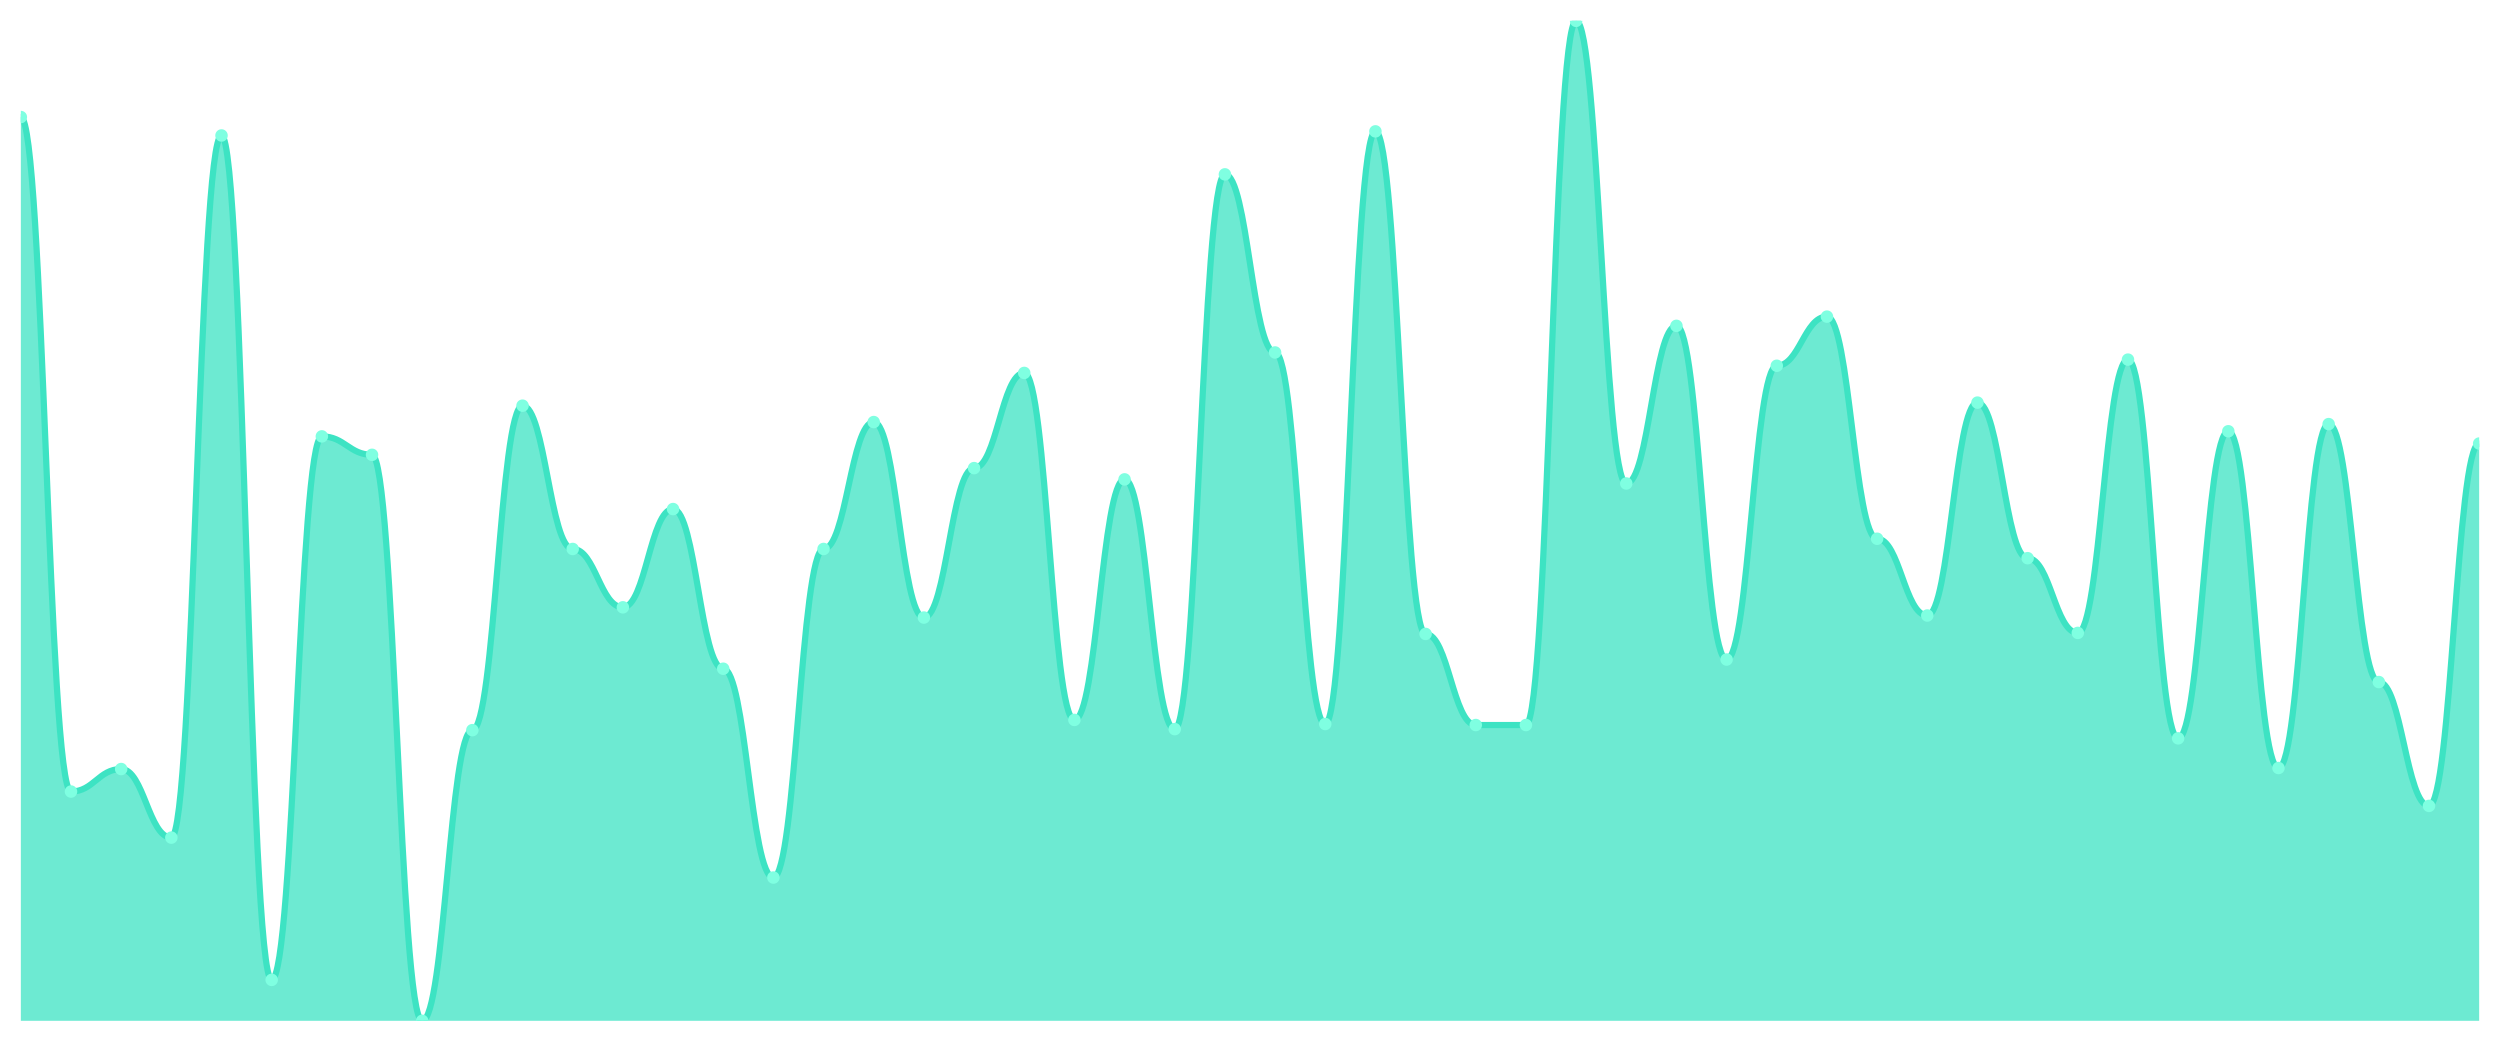
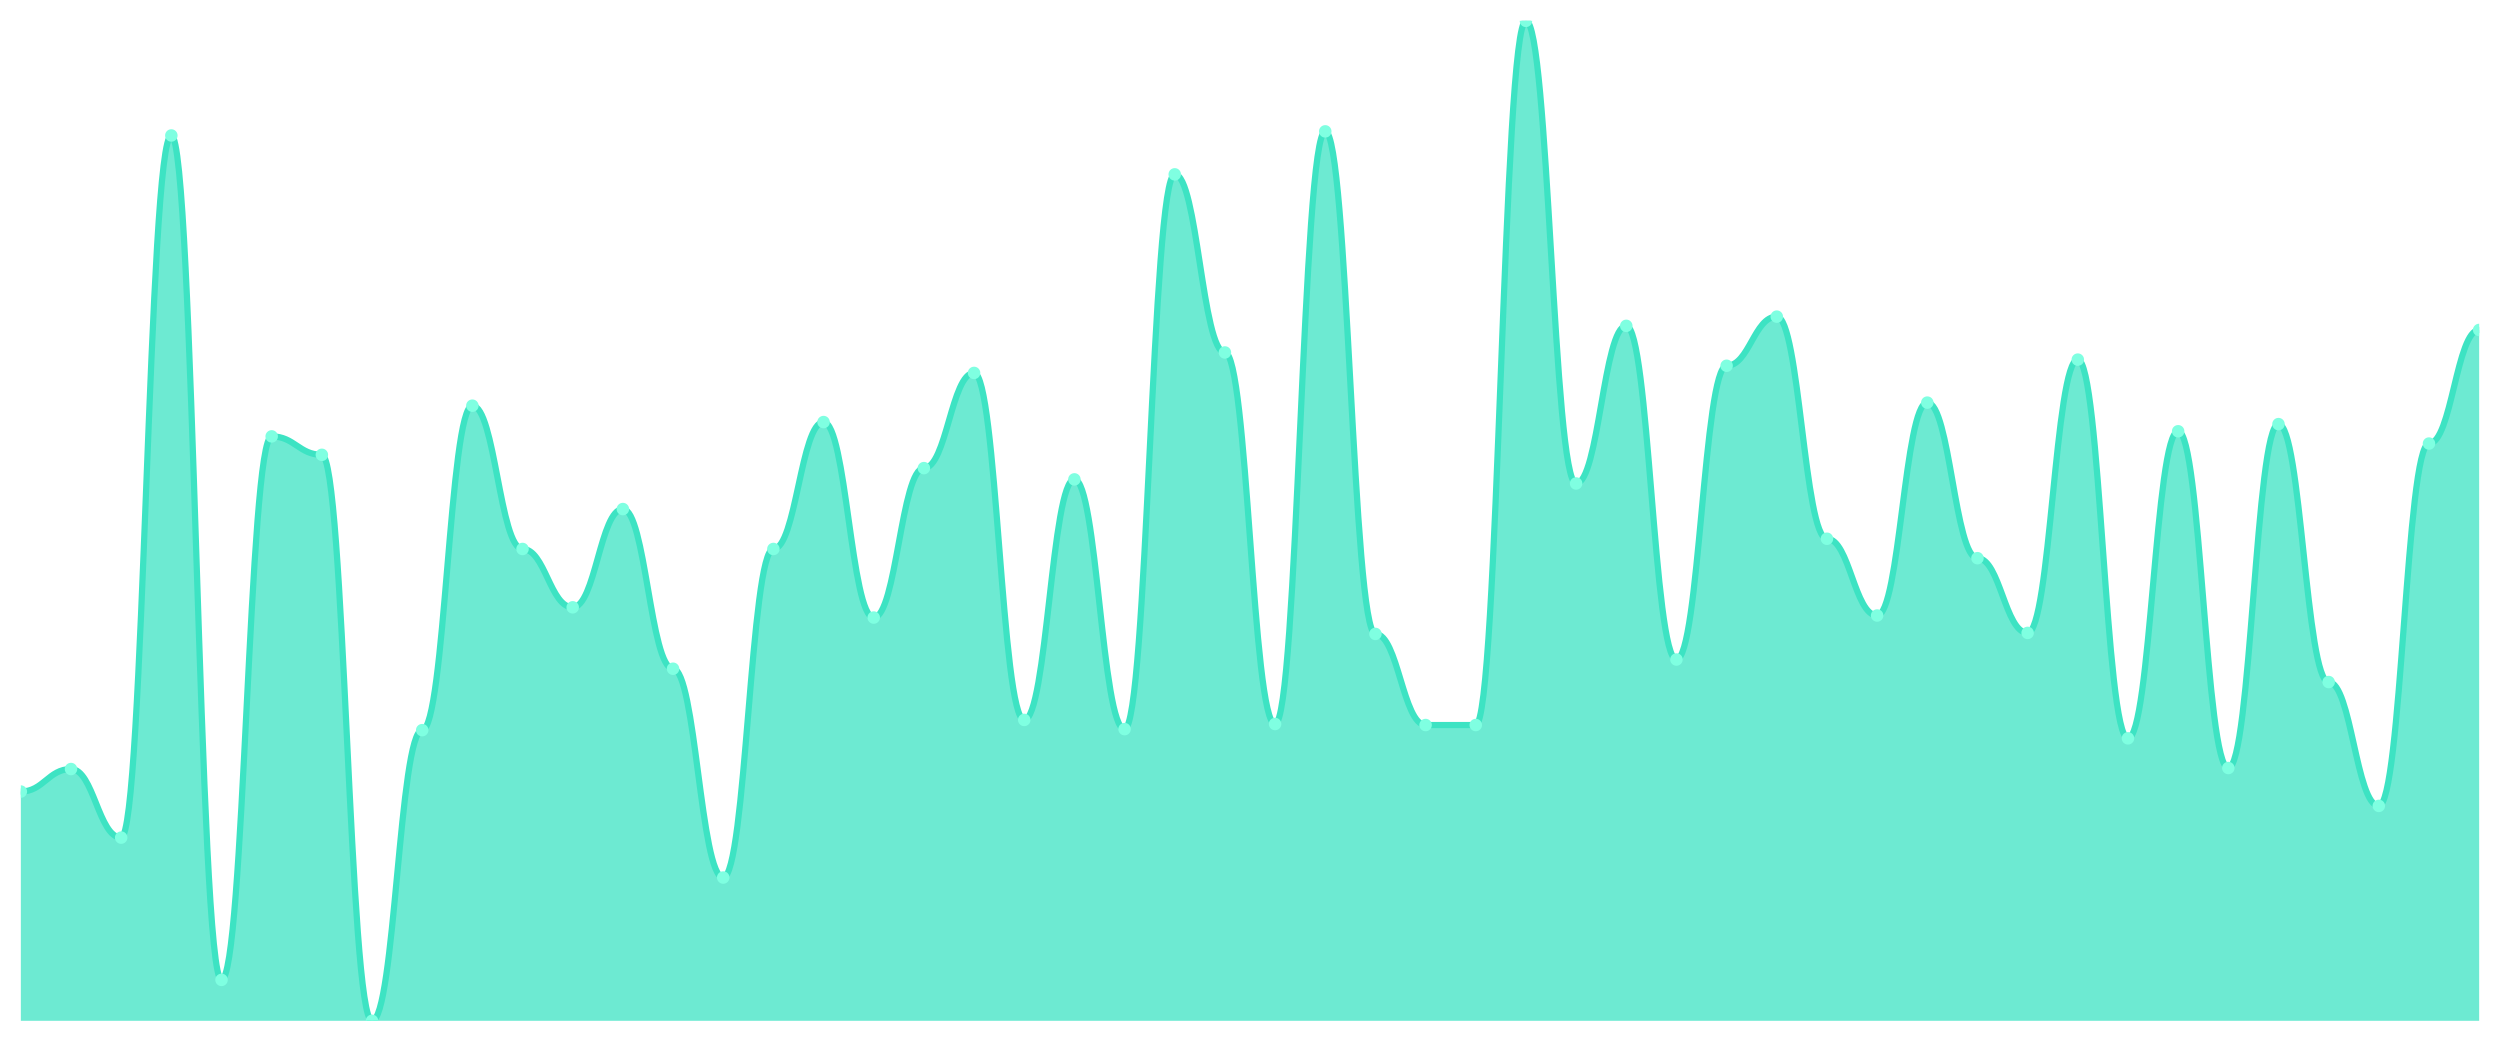
<svg xmlns="http://www.w3.org/2000/svg" viewBox="0 0 1200 500" width="1200" height="500">
  <defs>
    <clipPath id="c">
      <rect x="10" y="10" width="1180" height="480" />
    </clipPath>
  </defs>
  <rect width="1200" height="500" fill="none" />
  <g clip-path="url(#c)">
-     <path d="M 10,490 L 10,56.182 C 20.837,56.182 23.245,379.949 34.082,379.949 C 44.918,379.949 47.327,369.14 58.163,369.14 C 69,369.14 71.408,402.057 82.245,402.057 C 93.082,402.057 95.49,65.026 106.327,65.026 C 117.163,65.026 119.571,470.348 130.408,470.348 C 141.245,470.348 143.653,209.468 154.49,209.468 C 165.327,209.468 167.735,218.311 178.571,218.311 C 189.408,218.311 191.816,490 202.653,490 C 213.49,490 215.898,350.471 226.735,350.471 C 237.571,350.471 239.98,194.729 250.816,194.729 C 261.653,194.729 264.061,263.511 274.898,263.511 C 285.735,263.511 288.143,291.515 298.98,291.515 C 309.816,291.515 312.224,244.35 323.061,244.35 C 333.898,244.35 336.306,320.993 347.143,320.993 C 357.98,320.993 360.388,421.218 371.224,421.218 C 382.061,421.218 384.469,263.511 395.306,263.511 C 406.143,263.511 408.551,202.59 419.388,202.59 C 430.224,202.59 432.633,296.428 443.469,296.428 C 454.306,296.428 456.714,224.698 467.551,224.698 C 478.388,224.698 480.796,179.007 491.633,179.007 C 502.469,179.007 504.878,345.558 515.714,345.558 C 526.551,345.558 528.959,230.102 539.796,230.102 C 550.633,230.102 553.041,349.98 563.878,349.98 C 574.714,349.98 577.122,83.695 587.959,83.695 C 598.796,83.695 601.204,169.181 612.041,169.181 C 622.878,169.181 625.286,347.523 636.122,347.523 C 646.959,347.523 649.367,63.06 660.204,63.06 C 671.041,63.06 673.449,304.289 684.286,304.289 C 695.122,304.289 697.531,348.014 708.367,348.014 C 719.204,348.014 721.612,348.014 732.449,348.014 C 743.286,348.014 745.694,10 756.531,10 C 767.367,10 769.776,232.068 780.612,232.068 C 791.449,232.068 793.857,156.407 804.694,156.407 C 815.531,156.407 817.939,316.571 828.776,316.571 C 839.612,316.571 842.02,175.568 852.857,175.568 C 863.694,175.568 866.102,151.986 876.939,151.986 C 887.776,151.986 890.184,258.598 901.02,258.598 C 911.857,258.598 914.265,295.445 925.102,295.445 C 935.939,295.445 938.347,193.255 949.184,193.255 C 960.02,193.255 962.429,267.932 973.265,267.932 C 984.102,267.932 986.51,303.797 997.347,303.797 C 1008.184,303.797 1010.592,172.62 1021.429,172.62 C 1032.265,172.62 1034.673,354.401 1045.51,354.401 C 1056.347,354.401 1058.755,207.011 1069.592,207.011 C 1080.429,207.011 1082.837,368.649 1093.673,368.649 C 1104.51,368.649 1106.918,203.572 1117.755,203.572 C 1128.592,203.572 1131,327.38 1141.837,327.38 C 1152.673,327.38 1155.082,386.827 1165.918,386.827 C 1176.755,386.827 1179.163,212.907 1190,212.907 L 1190,490 Z" fill="rgba(61,227,195,0.75)" />
-     <path d="M 10,56.182 C 20.837,56.182 23.245,379.949 34.082,379.949 C 44.918,379.949 47.327,369.14 58.163,369.14 C 69,369.14 71.408,402.057 82.245,402.057 C 93.082,402.057 95.49,65.026 106.327,65.026 C 117.163,65.026 119.571,470.348 130.408,470.348 C 141.245,470.348 143.653,209.468 154.49,209.468 C 165.327,209.468 167.735,218.311 178.571,218.311 C 189.408,218.311 191.816,490 202.653,490 C 213.49,490 215.898,350.471 226.735,350.471 C 237.571,350.471 239.98,194.729 250.816,194.729 C 261.653,194.729 264.061,263.511 274.898,263.511 C 285.735,263.511 288.143,291.515 298.98,291.515 C 309.816,291.515 312.224,244.35 323.061,244.35 C 333.898,244.35 336.306,320.993 347.143,320.993 C 357.98,320.993 360.388,421.218 371.224,421.218 C 382.061,421.218 384.469,263.511 395.306,263.511 C 406.143,263.511 408.551,202.59 419.388,202.59 C 430.224,202.59 432.633,296.428 443.469,296.428 C 454.306,296.428 456.714,224.698 467.551,224.698 C 478.388,224.698 480.796,179.007 491.633,179.007 C 502.469,179.007 504.878,345.558 515.714,345.558 C 526.551,345.558 528.959,230.102 539.796,230.102 C 550.633,230.102 553.041,349.98 563.878,349.98 C 574.714,349.98 577.122,83.695 587.959,83.695 C 598.796,83.695 601.204,169.181 612.041,169.181 C 622.878,169.181 625.286,347.523 636.122,347.523 C 646.959,347.523 649.367,63.06 660.204,63.06 C 671.041,63.06 673.449,304.289 684.286,304.289 C 695.122,304.289 697.531,348.014 708.367,348.014 C 719.204,348.014 721.612,348.014 732.449,348.014 C 743.286,348.014 745.694,10 756.531,10 C 767.367,10 769.776,232.068 780.612,232.068 C 791.449,232.068 793.857,156.407 804.694,156.407 C 815.531,156.407 817.939,316.571 828.776,316.571 C 839.612,316.571 842.02,175.568 852.857,175.568 C 863.694,175.568 866.102,151.986 876.939,151.986 C 887.776,151.986 890.184,258.598 901.02,258.598 C 911.857,258.598 914.265,295.445 925.102,295.445 C 935.939,295.445 938.347,193.255 949.184,193.255 C 960.02,193.255 962.429,267.932 973.265,267.932 C 984.102,267.932 986.51,303.797 997.347,303.797 C 1008.184,303.797 1010.592,172.62 1021.429,172.62 C 1032.265,172.62 1034.673,354.401 1045.51,354.401 C 1056.347,354.401 1058.755,207.011 1069.592,207.011 C 1080.429,207.011 1082.837,368.649 1093.673,368.649 C 1104.51,368.649 1106.918,203.572 1117.755,203.572 C 1128.592,203.572 1131,327.38 1141.837,327.38 C 1152.673,327.38 1155.082,386.827 1165.918,386.827 C 1176.755,386.827 1179.163,212.907 1190,212.907" fill="none" stroke="#3de3c3" stroke-width="3" stroke-linecap="round" stroke-linejoin="round" />
-     <circle cx="10" cy="56.182" r="3" fill="#7fffe1" />
-     <circle cx="34.082" cy="379.949" r="3" fill="#7fffe1" />
-     <circle cx="58.163" cy="369.14" r="3" fill="#7fffe1" />
-     <circle cx="82.245" cy="402.057" r="3" fill="#7fffe1" />
-     <circle cx="106.327" cy="65.026" r="3" fill="#7fffe1" />
-     <circle cx="130.408" cy="470.348" r="3" fill="#7fffe1" />
-     <circle cx="154.49" cy="209.468" r="3" fill="#7fffe1" />
-     <circle cx="178.571" cy="218.311" r="3" fill="#7fffe1" />
-     <circle cx="202.653" cy="490" r="3" fill="#7fffe1" />
-     <circle cx="226.735" cy="350.471" r="3" fill="#7fffe1" />
-     <circle cx="250.816" cy="194.729" r="3" fill="#7fffe1" />
-     <circle cx="274.898" cy="263.511" r="3" fill="#7fffe1" />
-     <circle cx="298.98" cy="291.515" r="3" fill="#7fffe1" />
-     <circle cx="323.061" cy="244.35" r="3" fill="#7fffe1" />
-     <circle cx="347.143" cy="320.993" r="3" fill="#7fffe1" />
-     <circle cx="371.224" cy="421.218" r="3" fill="#7fffe1" />
-     <circle cx="395.306" cy="263.511" r="3" fill="#7fffe1" />
-     <circle cx="419.388" cy="202.59" r="3" fill="#7fffe1" />
-     <circle cx="443.469" cy="296.428" r="3" fill="#7fffe1" />
-     <circle cx="467.551" cy="224.698" r="3" fill="#7fffe1" />
-     <circle cx="491.633" cy="179.007" r="3" fill="#7fffe1" />
-     <circle cx="515.714" cy="345.558" r="3" fill="#7fffe1" />
-     <circle cx="539.796" cy="230.102" r="3" fill="#7fffe1" />
-     <circle cx="563.878" cy="349.98" r="3" fill="#7fffe1" />
-     <circle cx="587.959" cy="83.695" r="3" fill="#7fffe1" />
-     <circle cx="612.041" cy="169.181" r="3" fill="#7fffe1" />
-     <circle cx="636.122" cy="347.523" r="3" fill="#7fffe1" />
-     <circle cx="660.204" cy="63.06" r="3" fill="#7fffe1" />
-     <circle cx="684.286" cy="304.289" r="3" fill="#7fffe1" />
+     <path d="M 10,490 L 10,379.949 C 20.837,379.949 23.245,369.14 34.082,369.14 C 44.918,369.14 47.327,402.057 58.163,402.057 C 69,402.057 71.408,65.026 82.245,65.026 C 93.082,65.026 95.49,470.348 106.327,470.348 C 117.163,470.348 119.571,209.468 130.408,209.468 C 141.245,209.468 143.653,218.311 154.49,218.311 C 165.327,218.311 167.735,490 178.571,490 C 189.408,490 191.816,350.471 202.653,350.471 C 213.49,350.471 215.898,194.729 226.735,194.729 C 237.571,194.729 239.98,263.511 250.816,263.511 C 261.653,263.511 264.061,291.515 274.898,291.515 C 285.735,291.515 288.143,244.35 298.98,244.35 C 309.816,244.35 312.224,320.993 323.061,320.993 C 333.898,320.993 336.306,421.218 347.143,421.218 C 357.98,421.218 360.388,263.511 371.224,263.511 C 382.061,263.511 384.469,202.59 395.306,202.59 C 406.143,202.59 408.551,296.428 419.388,296.428 C 430.224,296.428 432.633,224.698 443.469,224.698 C 454.306,224.698 456.714,179.007 467.551,179.007 C 478.388,179.007 480.796,345.558 491.633,345.558 C 502.469,345.558 504.878,230.102 515.714,230.102 C 526.551,230.102 528.959,349.98 539.796,349.98 C 550.633,349.98 553.041,83.695 563.878,83.695 C 574.714,83.695 577.122,169.181 587.959,169.181 C 598.796,169.181 601.204,347.523 612.041,347.523 C 622.878,347.523 625.286,63.06 636.122,63.06 C 646.959,63.06 649.367,304.289 660.204,304.289 C 671.041,304.289 673.449,348.014 684.286,348.014 C 695.122,348.014 697.531,348.014 708.367,348.014 C 719.204,348.014 721.612,10 732.449,10 C 743.286,10 745.694,232.068 756.531,232.068 C 767.367,232.068 769.776,156.407 780.612,156.407 C 791.449,156.407 793.857,316.571 804.694,316.571 C 815.531,316.571 817.939,175.568 828.776,175.568 C 839.612,175.568 842.02,151.986 852.857,151.986 C 863.694,151.986 866.102,258.598 876.939,258.598 C 887.776,258.598 890.184,295.445 901.02,295.445 C 911.857,295.445 914.265,193.255 925.102,193.255 C 935.939,193.255 938.347,267.932 949.184,267.932 C 960.02,267.932 962.429,303.797 973.265,303.797 C 984.102,303.797 986.51,172.62 997.347,172.62 C 1008.184,172.62 1010.592,354.401 1021.429,354.401 C 1032.265,354.401 1034.673,207.011 1045.51,207.011 C 1056.347,207.011 1058.755,368.649 1069.592,368.649 C 1080.429,368.649 1082.837,203.572 1093.673,203.572 C 1104.51,203.572 1106.918,327.38 1117.755,327.38 C 1128.592,327.38 1131,386.827 1141.837,386.827 C 1152.673,386.827 1155.082,212.907 1165.918,212.907 C 1176.755,212.907 1179.163,158.373 1190,158.373 L 1190,490 Z" fill="rgba(61,227,195,0.75)" />
+     <path d="M 10,379.949 C 20.837,379.949 23.245,369.14 34.082,369.14 C 44.918,369.14 47.327,402.057 58.163,402.057 C 69,402.057 71.408,65.026 82.245,65.026 C 93.082,65.026 95.49,470.348 106.327,470.348 C 117.163,470.348 119.571,209.468 130.408,209.468 C 141.245,209.468 143.653,218.311 154.49,218.311 C 165.327,218.311 167.735,490 178.571,490 C 189.408,490 191.816,350.471 202.653,350.471 C 213.49,350.471 215.898,194.729 226.735,194.729 C 237.571,194.729 239.98,263.511 250.816,263.511 C 261.653,263.511 264.061,291.515 274.898,291.515 C 285.735,291.515 288.143,244.35 298.98,244.35 C 309.816,244.35 312.224,320.993 323.061,320.993 C 333.898,320.993 336.306,421.218 347.143,421.218 C 357.98,421.218 360.388,263.511 371.224,263.511 C 382.061,263.511 384.469,202.59 395.306,202.59 C 406.143,202.59 408.551,296.428 419.388,296.428 C 430.224,296.428 432.633,224.698 443.469,224.698 C 454.306,224.698 456.714,179.007 467.551,179.007 C 478.388,179.007 480.796,345.558 491.633,345.558 C 502.469,345.558 504.878,230.102 515.714,230.102 C 526.551,230.102 528.959,349.98 539.796,349.98 C 550.633,349.98 553.041,83.695 563.878,83.695 C 574.714,83.695 577.122,169.181 587.959,169.181 C 598.796,169.181 601.204,347.523 612.041,347.523 C 622.878,347.523 625.286,63.06 636.122,63.06 C 646.959,63.06 649.367,304.289 660.204,304.289 C 671.041,304.289 673.449,348.014 684.286,348.014 C 695.122,348.014 697.531,348.014 708.367,348.014 C 719.204,348.014 721.612,10 732.449,10 C 743.286,10 745.694,232.068 756.531,232.068 C 767.367,232.068 769.776,156.407 780.612,156.407 C 791.449,156.407 793.857,316.571 804.694,316.571 C 815.531,316.571 817.939,175.568 828.776,175.568 C 839.612,175.568 842.02,151.986 852.857,151.986 C 863.694,151.986 866.102,258.598 876.939,258.598 C 887.776,258.598 890.184,295.445 901.02,295.445 C 911.857,295.445 914.265,193.255 925.102,193.255 C 935.939,193.255 938.347,267.932 949.184,267.932 C 960.02,267.932 962.429,303.797 973.265,303.797 C 984.102,303.797 986.51,172.62 997.347,172.62 C 1008.184,172.62 1010.592,354.401 1021.429,354.401 C 1032.265,354.401 1034.673,207.011 1045.51,207.011 C 1056.347,207.011 1058.755,368.649 1069.592,368.649 C 1080.429,368.649 1082.837,203.572 1093.673,203.572 C 1104.51,203.572 1106.918,327.38 1117.755,327.38 C 1128.592,327.38 1131,386.827 1141.837,386.827 C 1152.673,386.827 1155.082,212.907 1165.918,212.907 C 1176.755,212.907 1179.163,158.373 1190,158.373" fill="none" stroke="#3de3c3" stroke-width="3" stroke-linecap="round" stroke-linejoin="round" />
+     <circle cx="10" cy="379.949" r="3" fill="#7fffe1" />
+     <circle cx="34.082" cy="369.14" r="3" fill="#7fffe1" />
+     <circle cx="58.163" cy="402.057" r="3" fill="#7fffe1" />
+     <circle cx="82.245" cy="65.026" r="3" fill="#7fffe1" />
+     <circle cx="106.327" cy="470.348" r="3" fill="#7fffe1" />
+     <circle cx="130.408" cy="209.468" r="3" fill="#7fffe1" />
+     <circle cx="154.49" cy="218.311" r="3" fill="#7fffe1" />
+     <circle cx="178.571" cy="490" r="3" fill="#7fffe1" />
+     <circle cx="202.653" cy="350.471" r="3" fill="#7fffe1" />
+     <circle cx="226.735" cy="194.729" r="3" fill="#7fffe1" />
+     <circle cx="250.816" cy="263.511" r="3" fill="#7fffe1" />
+     <circle cx="274.898" cy="291.515" r="3" fill="#7fffe1" />
+     <circle cx="298.98" cy="244.35" r="3" fill="#7fffe1" />
+     <circle cx="323.061" cy="320.993" r="3" fill="#7fffe1" />
+     <circle cx="347.143" cy="421.218" r="3" fill="#7fffe1" />
+     <circle cx="371.224" cy="263.511" r="3" fill="#7fffe1" />
+     <circle cx="395.306" cy="202.59" r="3" fill="#7fffe1" />
+     <circle cx="419.388" cy="296.428" r="3" fill="#7fffe1" />
+     <circle cx="443.469" cy="224.698" r="3" fill="#7fffe1" />
+     <circle cx="467.551" cy="179.007" r="3" fill="#7fffe1" />
+     <circle cx="491.633" cy="345.558" r="3" fill="#7fffe1" />
+     <circle cx="515.714" cy="230.102" r="3" fill="#7fffe1" />
+     <circle cx="539.796" cy="349.98" r="3" fill="#7fffe1" />
+     <circle cx="563.878" cy="83.695" r="3" fill="#7fffe1" />
+     <circle cx="587.959" cy="169.181" r="3" fill="#7fffe1" />
+     <circle cx="612.041" cy="347.523" r="3" fill="#7fffe1" />
+     <circle cx="636.122" cy="63.06" r="3" fill="#7fffe1" />
+     <circle cx="660.204" cy="304.289" r="3" fill="#7fffe1" />
+     <circle cx="684.286" cy="348.014" r="3" fill="#7fffe1" />
    <circle cx="708.367" cy="348.014" r="3" fill="#7fffe1" />
-     <circle cx="732.449" cy="348.014" r="3" fill="#7fffe1" />
-     <circle cx="756.531" cy="10" r="3" fill="#7fffe1" />
-     <circle cx="780.612" cy="232.068" r="3" fill="#7fffe1" />
-     <circle cx="804.694" cy="156.407" r="3" fill="#7fffe1" />
-     <circle cx="828.776" cy="316.571" r="3" fill="#7fffe1" />
-     <circle cx="852.857" cy="175.568" r="3" fill="#7fffe1" />
-     <circle cx="876.939" cy="151.986" r="3" fill="#7fffe1" />
-     <circle cx="901.02" cy="258.598" r="3" fill="#7fffe1" />
-     <circle cx="925.102" cy="295.445" r="3" fill="#7fffe1" />
-     <circle cx="949.184" cy="193.255" r="3" fill="#7fffe1" />
-     <circle cx="973.265" cy="267.932" r="3" fill="#7fffe1" />
-     <circle cx="997.347" cy="303.797" r="3" fill="#7fffe1" />
-     <circle cx="1021.429" cy="172.62" r="3" fill="#7fffe1" />
-     <circle cx="1045.51" cy="354.401" r="3" fill="#7fffe1" />
-     <circle cx="1069.592" cy="207.011" r="3" fill="#7fffe1" />
-     <circle cx="1093.673" cy="368.649" r="3" fill="#7fffe1" />
-     <circle cx="1117.755" cy="203.572" r="3" fill="#7fffe1" />
-     <circle cx="1141.837" cy="327.38" r="3" fill="#7fffe1" />
-     <circle cx="1165.918" cy="386.827" r="3" fill="#7fffe1" />
-     <circle cx="1190" cy="212.907" r="3" fill="#7fffe1" />
+     <circle cx="732.449" cy="10" r="3" fill="#7fffe1" />
+     <circle cx="756.531" cy="232.068" r="3" fill="#7fffe1" />
+     <circle cx="780.612" cy="156.407" r="3" fill="#7fffe1" />
+     <circle cx="804.694" cy="316.571" r="3" fill="#7fffe1" />
+     <circle cx="828.776" cy="175.568" r="3" fill="#7fffe1" />
+     <circle cx="852.857" cy="151.986" r="3" fill="#7fffe1" />
+     <circle cx="876.939" cy="258.598" r="3" fill="#7fffe1" />
+     <circle cx="901.02" cy="295.445" r="3" fill="#7fffe1" />
+     <circle cx="925.102" cy="193.255" r="3" fill="#7fffe1" />
+     <circle cx="949.184" cy="267.932" r="3" fill="#7fffe1" />
+     <circle cx="973.265" cy="303.797" r="3" fill="#7fffe1" />
+     <circle cx="997.347" cy="172.62" r="3" fill="#7fffe1" />
+     <circle cx="1021.429" cy="354.401" r="3" fill="#7fffe1" />
+     <circle cx="1045.51" cy="207.011" r="3" fill="#7fffe1" />
+     <circle cx="1069.592" cy="368.649" r="3" fill="#7fffe1" />
+     <circle cx="1093.673" cy="203.572" r="3" fill="#7fffe1" />
+     <circle cx="1117.755" cy="327.38" r="3" fill="#7fffe1" />
+     <circle cx="1141.837" cy="386.827" r="3" fill="#7fffe1" />
+     <circle cx="1165.918" cy="212.907" r="3" fill="#7fffe1" />
+     <circle cx="1190" cy="158.373" r="3" fill="#7fffe1" />
  </g>
</svg>
